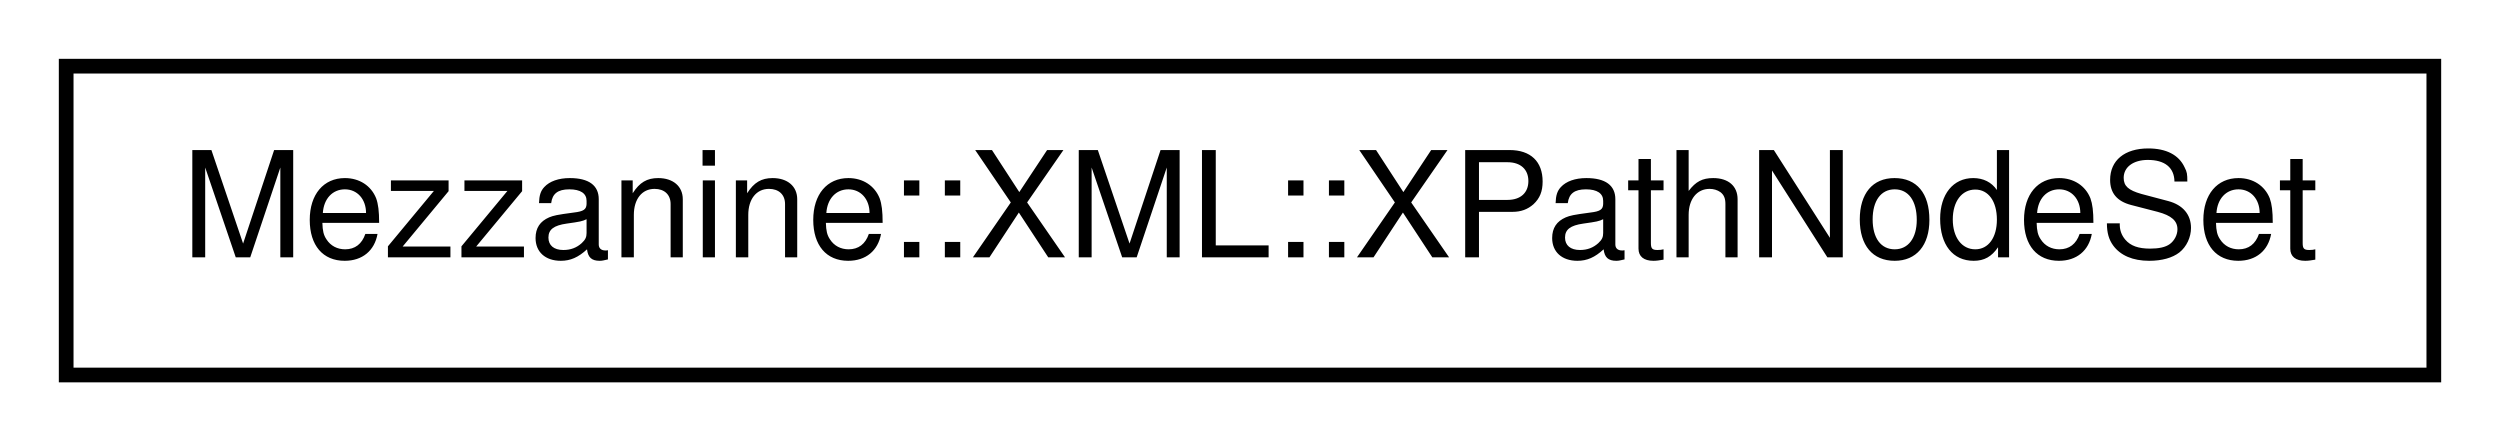
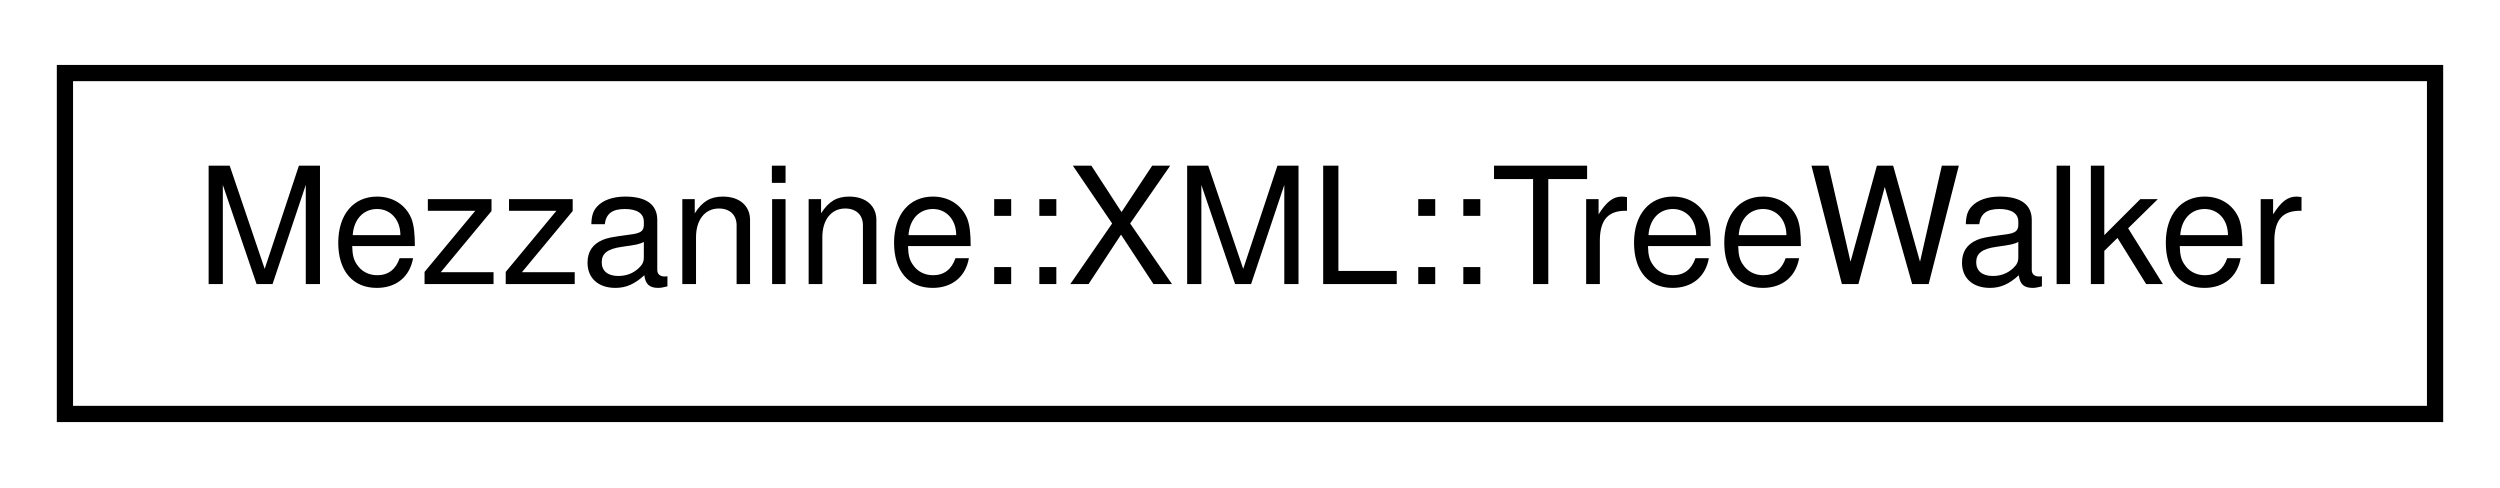
- <svg xmlns="http://www.w3.org/2000/svg" xmlns:xlink="http://www.w3.org/1999/xlink" width="170pt" height="30pt" viewBox="0.00 0.00 170.00 30.00">
+ <svg xmlns="http://www.w3.org/2000/svg" xmlns:xlink="http://www.w3.org/1999/xlink" width="154pt" height="30pt" viewBox="0.00 0.00 154.00 30.00">
  <g id="graph1" class="graph" transform="scale(1 1) rotate(0) translate(4 26)">
-     <polygon fill="white" stroke="white" points="-4,5 -4,-26 167,-26 167,5 -4,5" />
+     <polygon fill="white" stroke="white" points="-4,5 -4,-26 151,-26 151,5 -4,5" />
    <g id="node1" class="node">
-       <a xlink:href="classMezzanine_1_1XML_1_1XPathNodeSet.html" target="_top" xlink:title="A fixed sized collection of nodes that an XPathQuery can work on. ">
-         <polygon fill="white" stroke="black" points="0.5,-0.5 0.5,-21.5 161.5,-21.5 161.5,-0.5 0.5,-0.5" />
-         <text text-anchor="middle" x="81" y="-8.5" font-family="Helvetica,sans-Serif" font-size="10.00">Mezzanine::XML::XPathNodeSet</text>
+       <a xlink:href="classMezzanine_1_1XML_1_1TreeWalker.html" target="_top" xlink:title="Used to call a function OnEachNode member of the subtree of nodes descended from a specific node...">
+         <polygon fill="white" stroke="black" points="0,-0.5 0,-21.5 146,-21.5 146,-0.5 0,-0.5" />
+         <text text-anchor="middle" x="73" y="-8.5" font-family="Helvetica,sans-Serif" font-size="10.00">Mezzanine::XML::TreeWalker</text>
      </a>
    </g>
  </g>
</svg>
